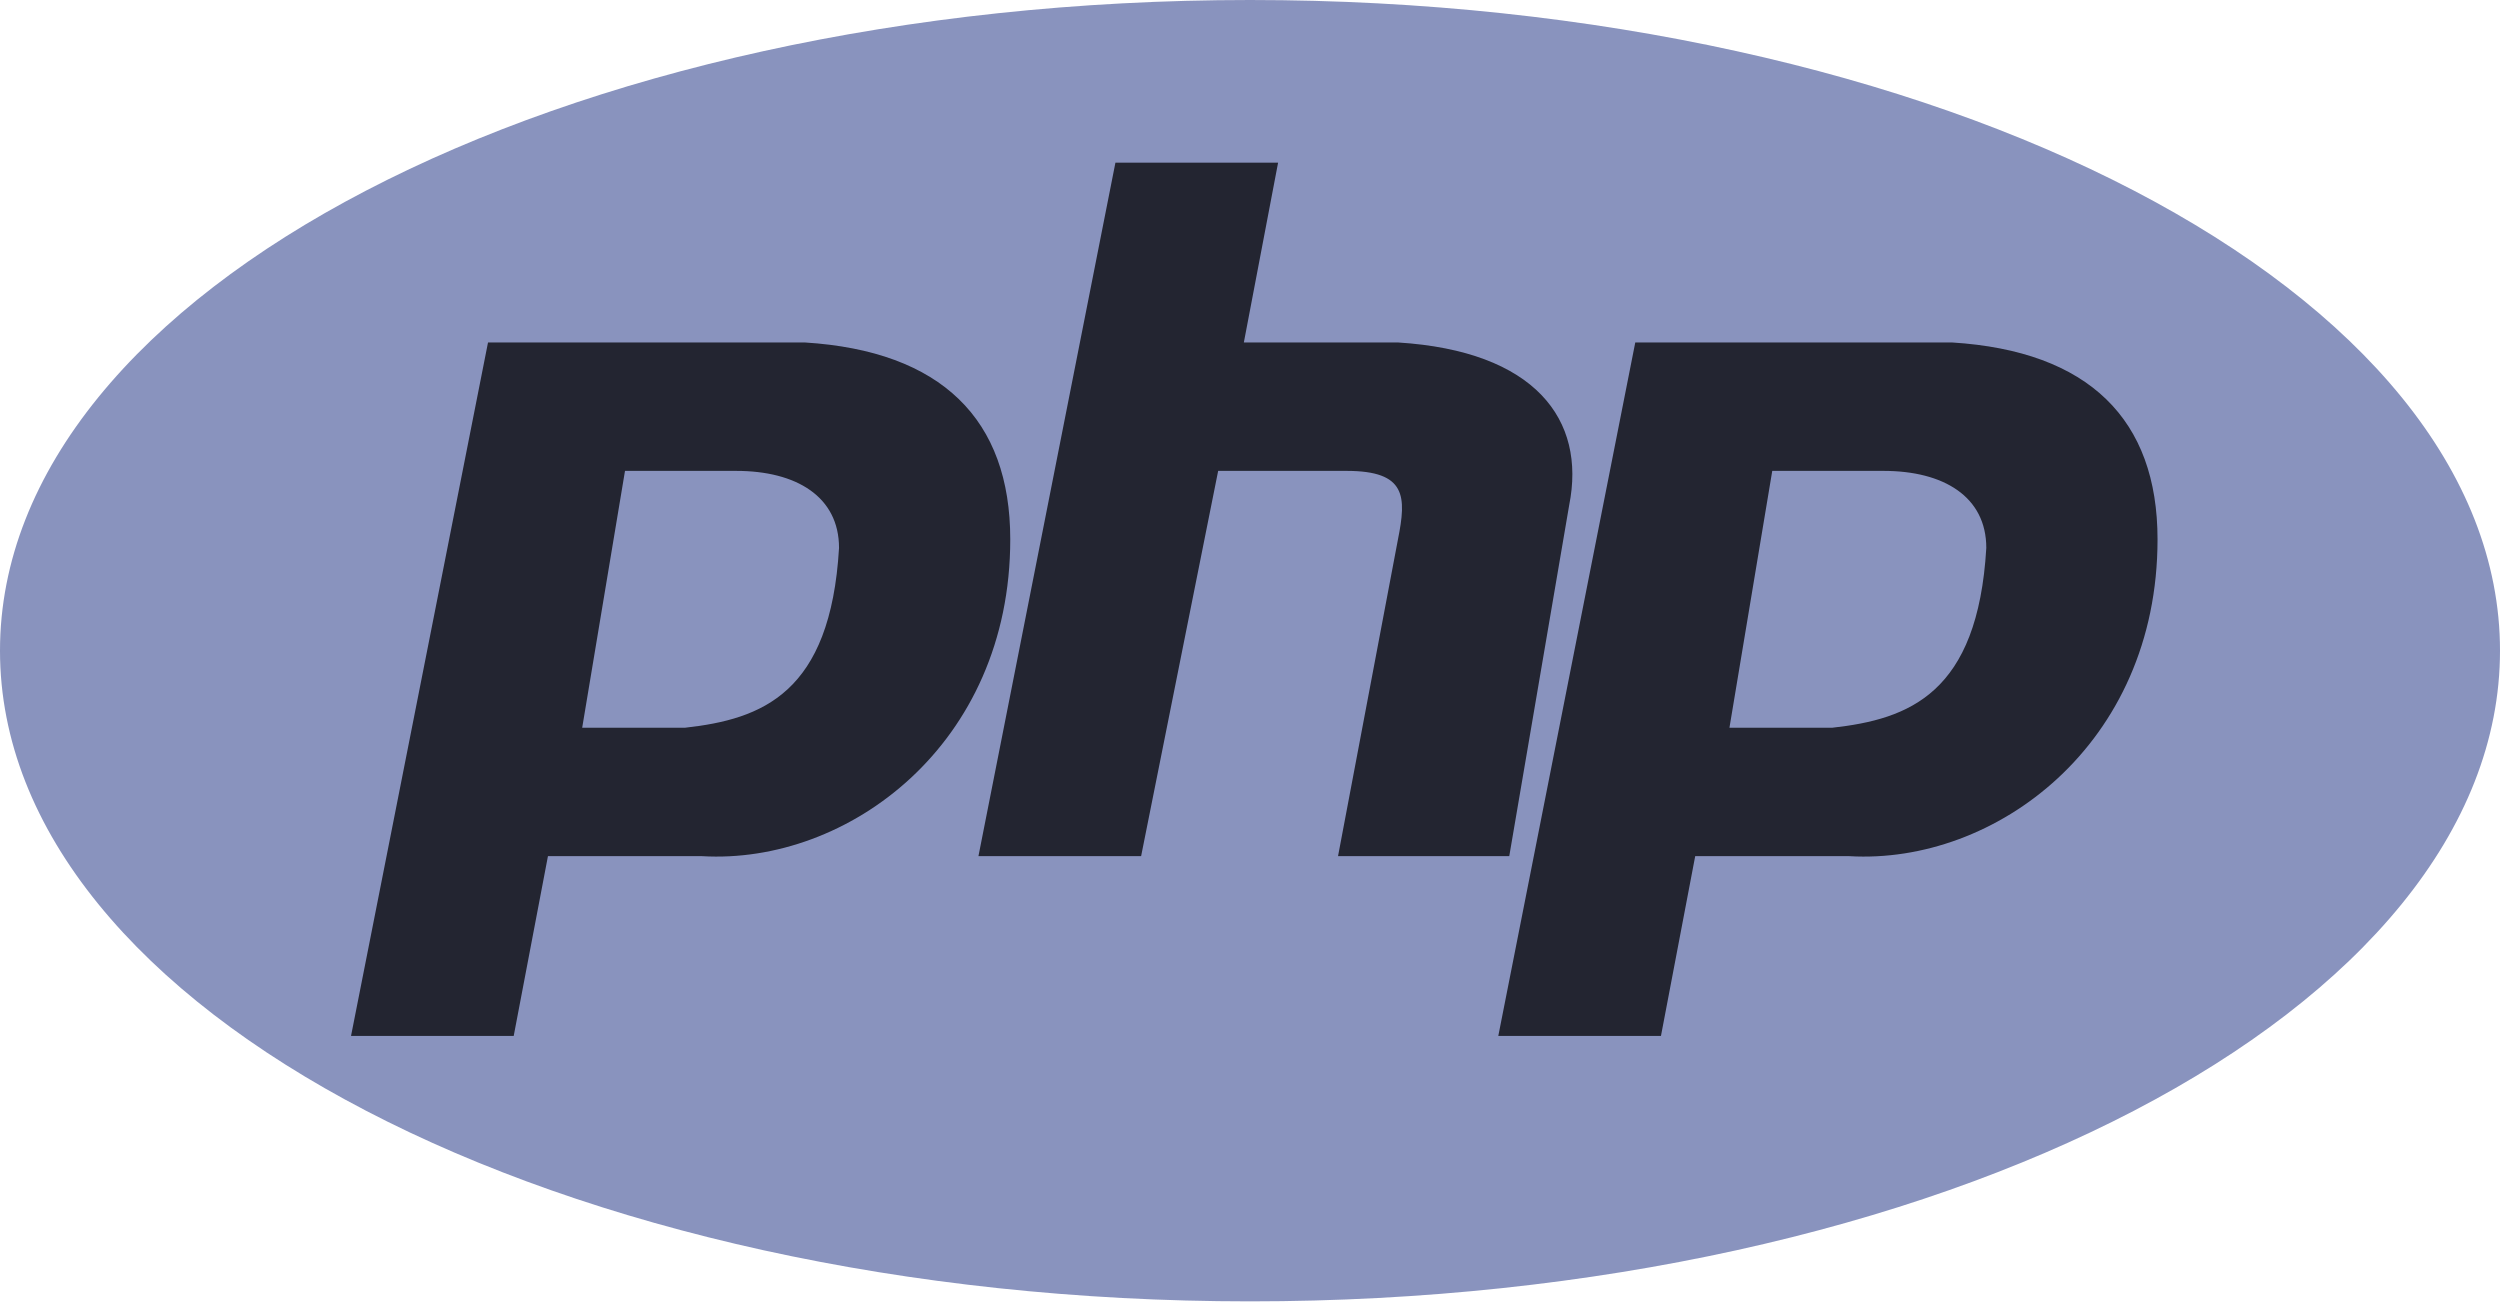
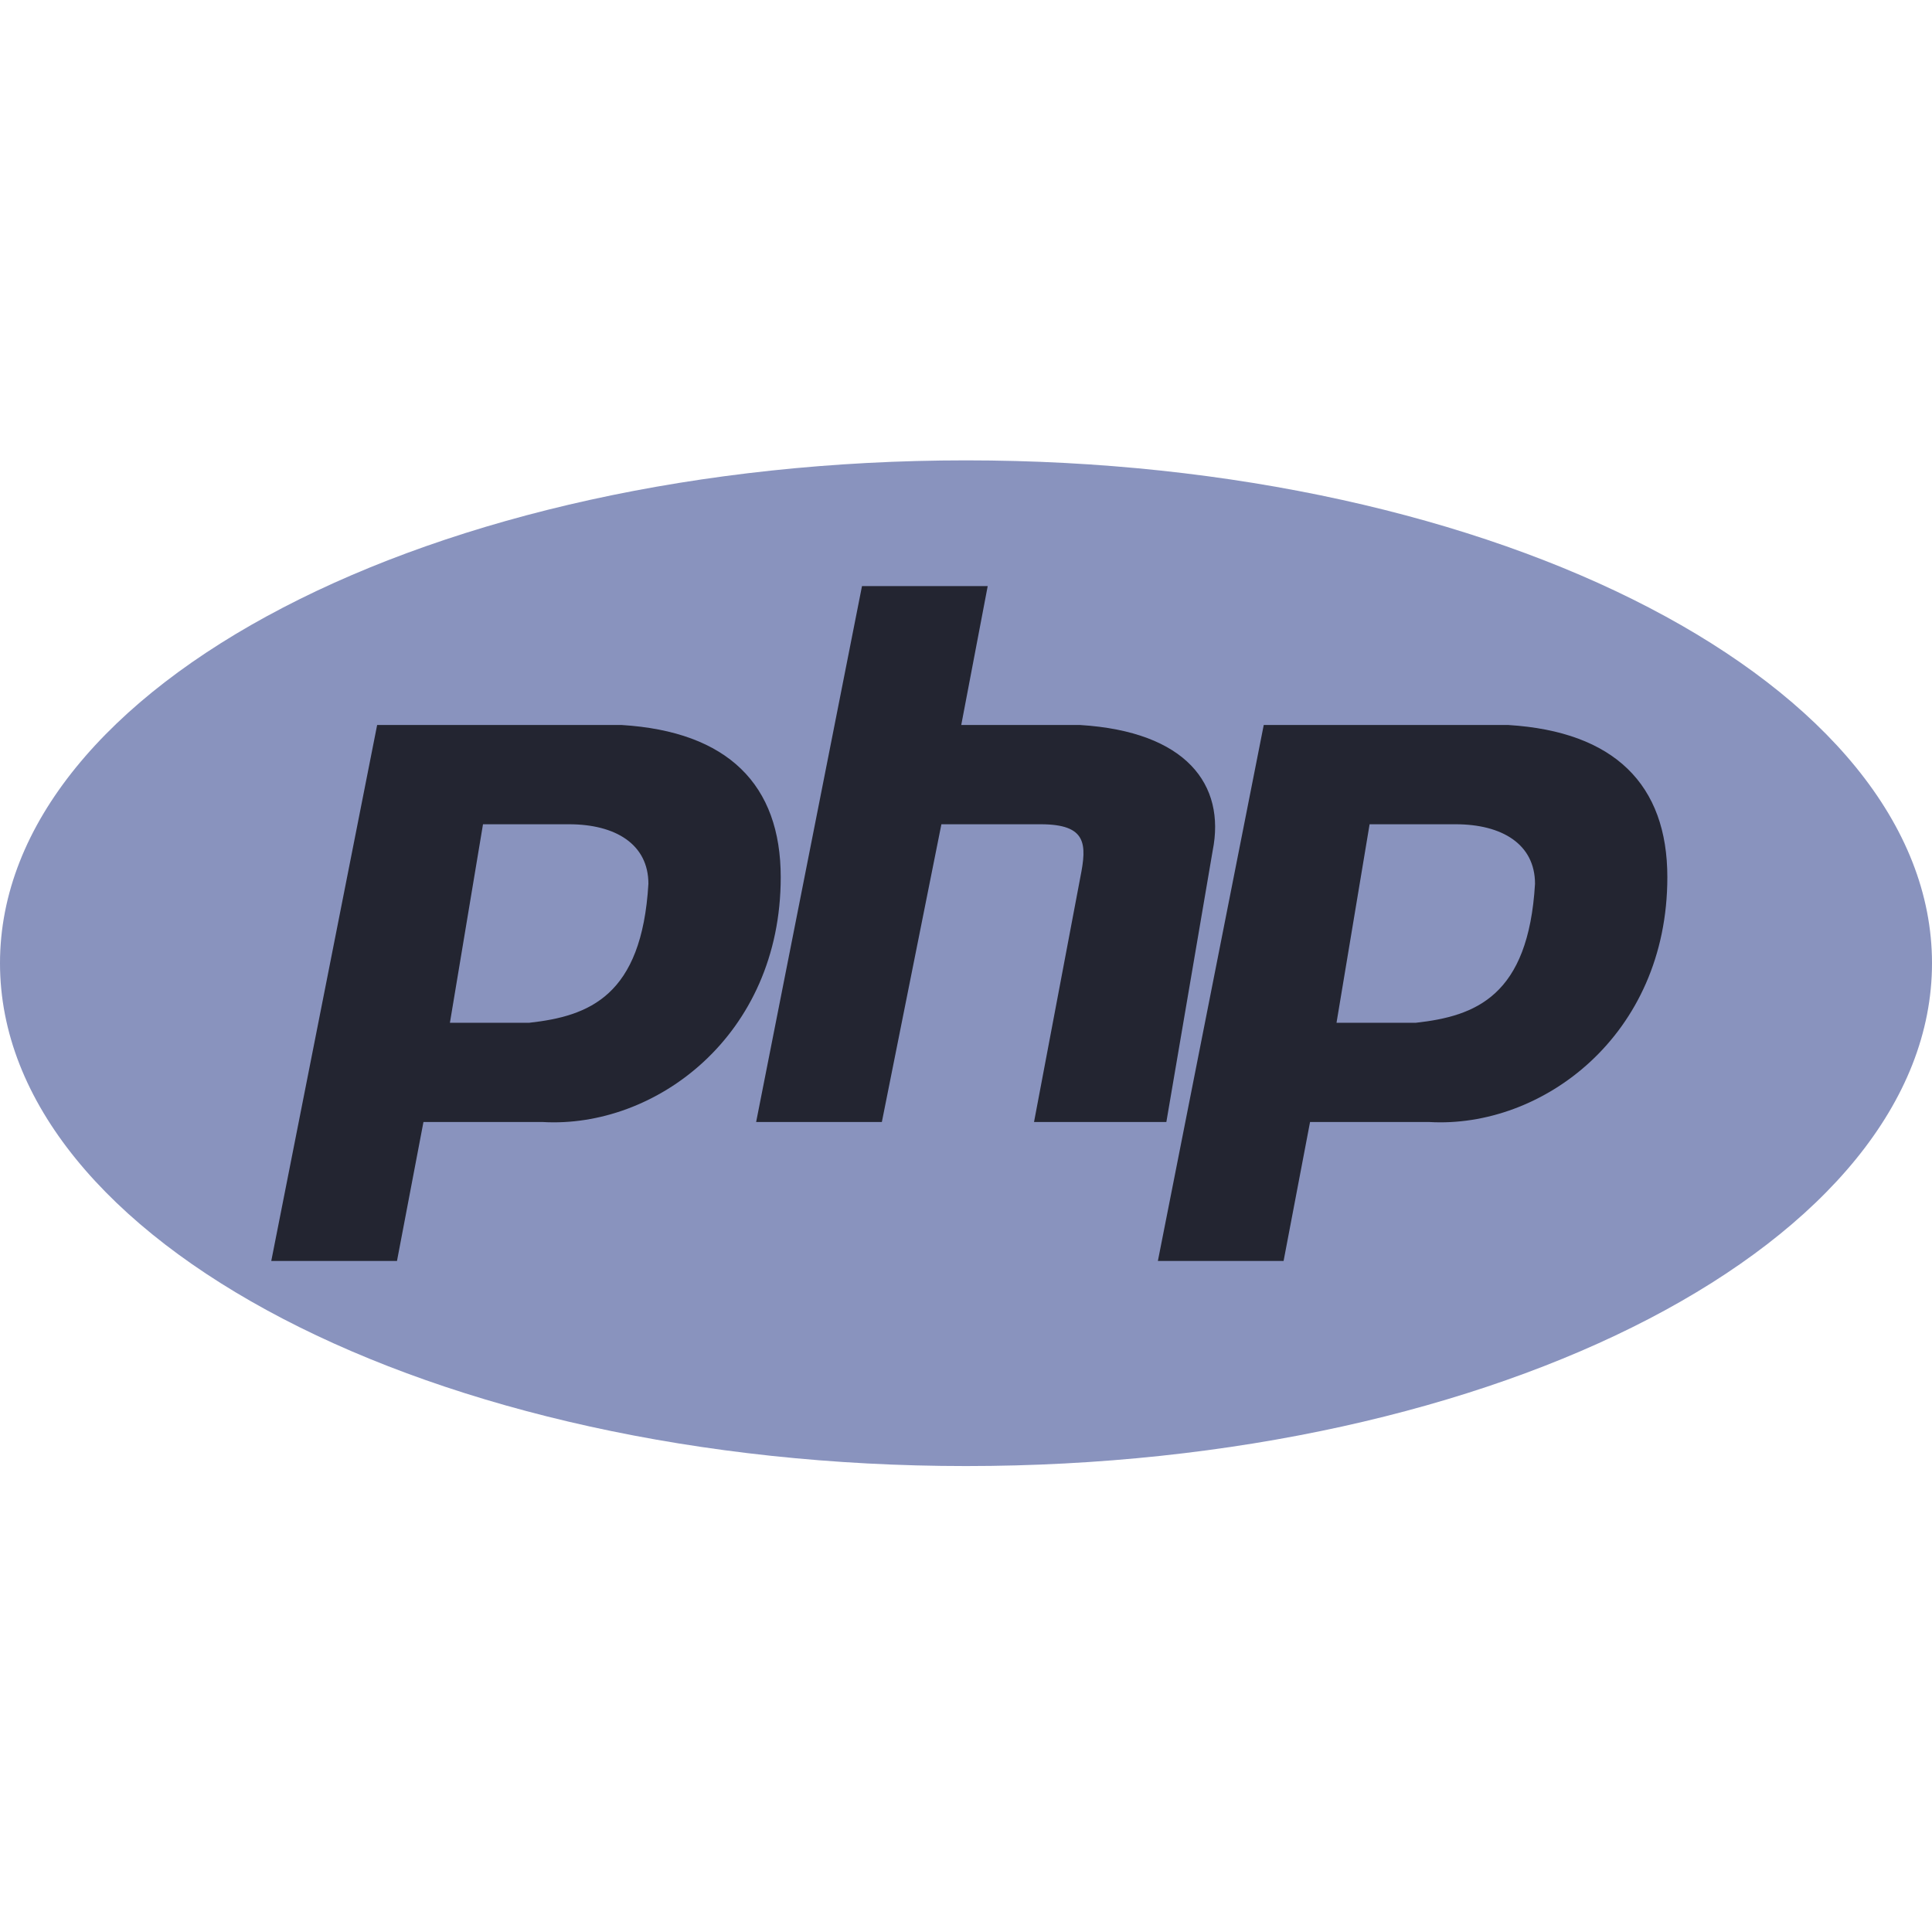
- <svg xmlns="http://www.w3.org/2000/svg" width="2500" height="1309" viewBox="0 0 256 134" preserveAspectRatio="xMinYMin meet">
+ <svg xmlns="http://www.w3.org/2000/svg" width="800px" height="800px" viewBox="0 -61 256 256" preserveAspectRatio="xMinYMin meet">
  <g fill-rule="evenodd">
    <ellipse fill="#8993BE" cx="128" cy="66.63" rx="128" ry="66.63" />
    <path d="M35.945 106.082l14.028-71.014H82.41c14.027.877 21.041 7.89 21.041 20.165 0 21.041-16.657 33.315-31.562 32.438H56.11l-3.507 18.411H35.945zm23.671-31.561L64 48.219h11.397c6.137 0 10.52 2.63 10.52 7.89-.876 14.905-7.89 17.535-15.78 18.412h-10.52zM100.192 87.671l14.027-71.013h16.658l-3.507 18.41h15.78c14.028.877 19.288 7.89 17.535 16.658l-6.137 35.945h-17.534l6.137-32.438c.876-4.384.876-7.014-5.26-7.014H124.74l-7.89 39.452h-16.658zM153.425 106.082l14.027-71.014h32.438c14.028.877 21.042 7.89 21.042 20.165 0 21.041-16.658 33.315-31.562 32.438h-15.781l-3.507 18.411h-16.657zm23.67-31.561l4.384-26.302h11.398c6.137 0 10.52 2.63 10.52 7.89-.876 14.905-7.89 17.535-15.78 18.412h-10.521z" fill="#232531" />
  </g>
</svg>
